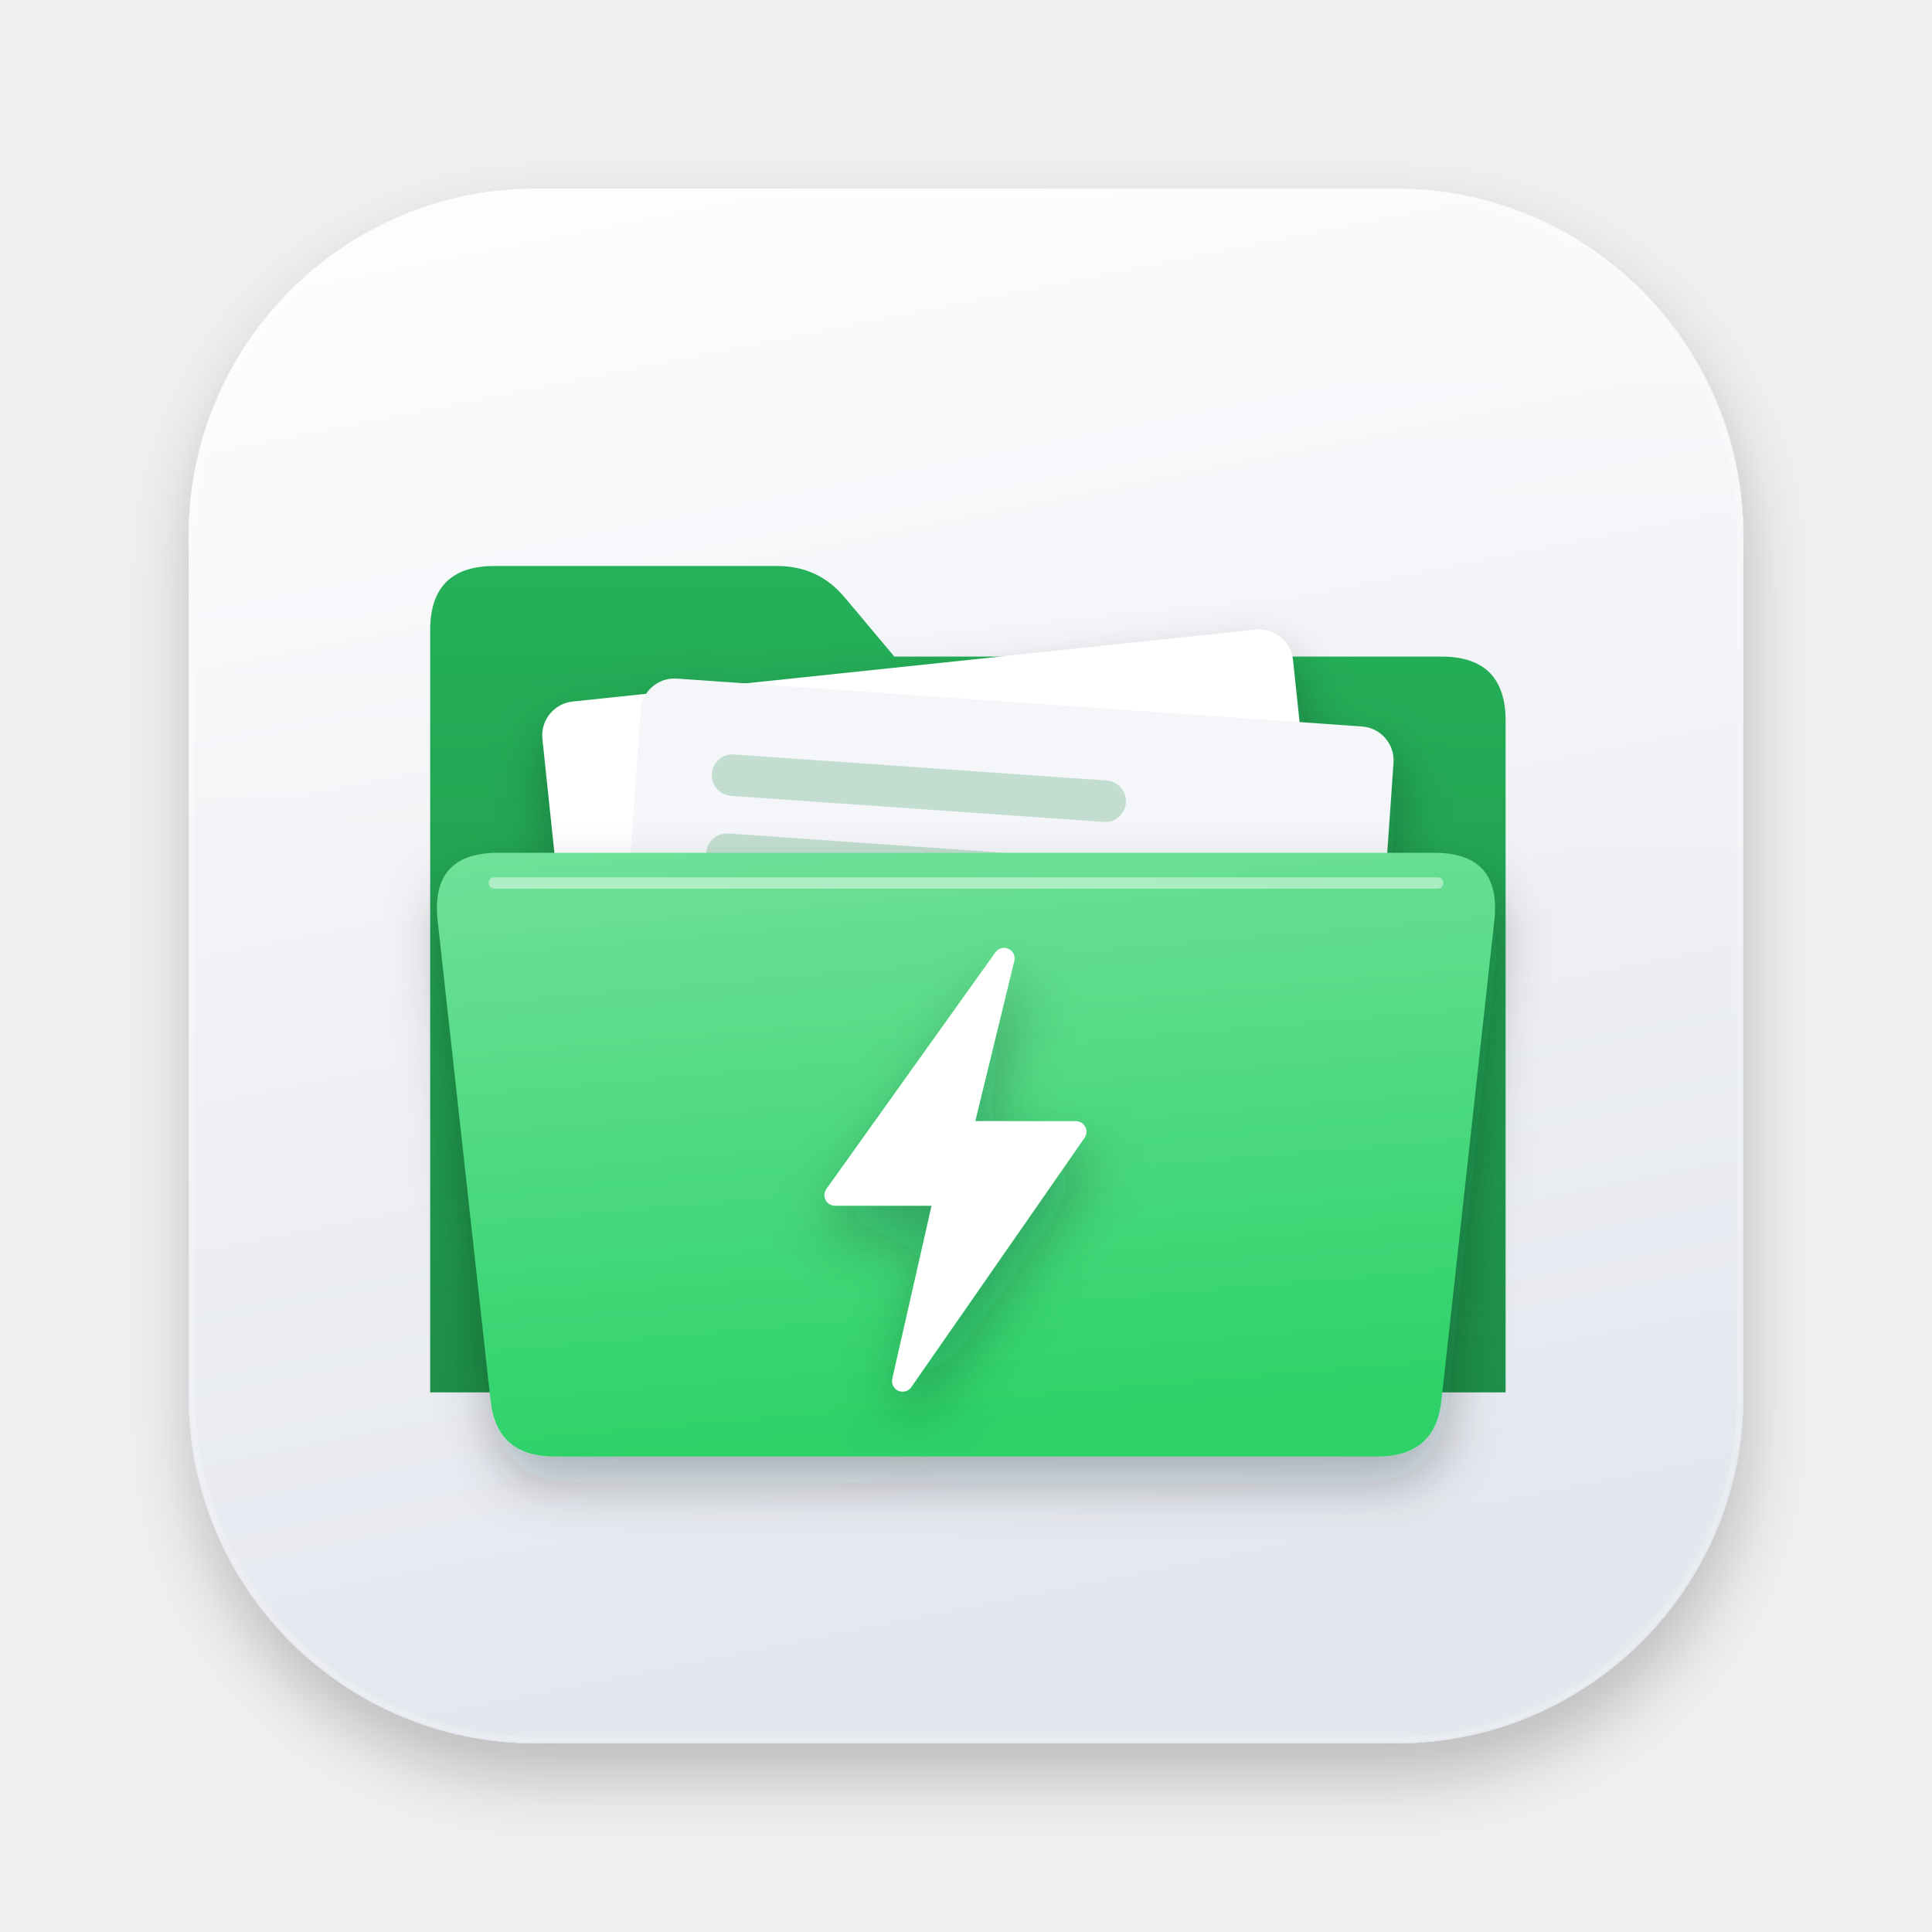
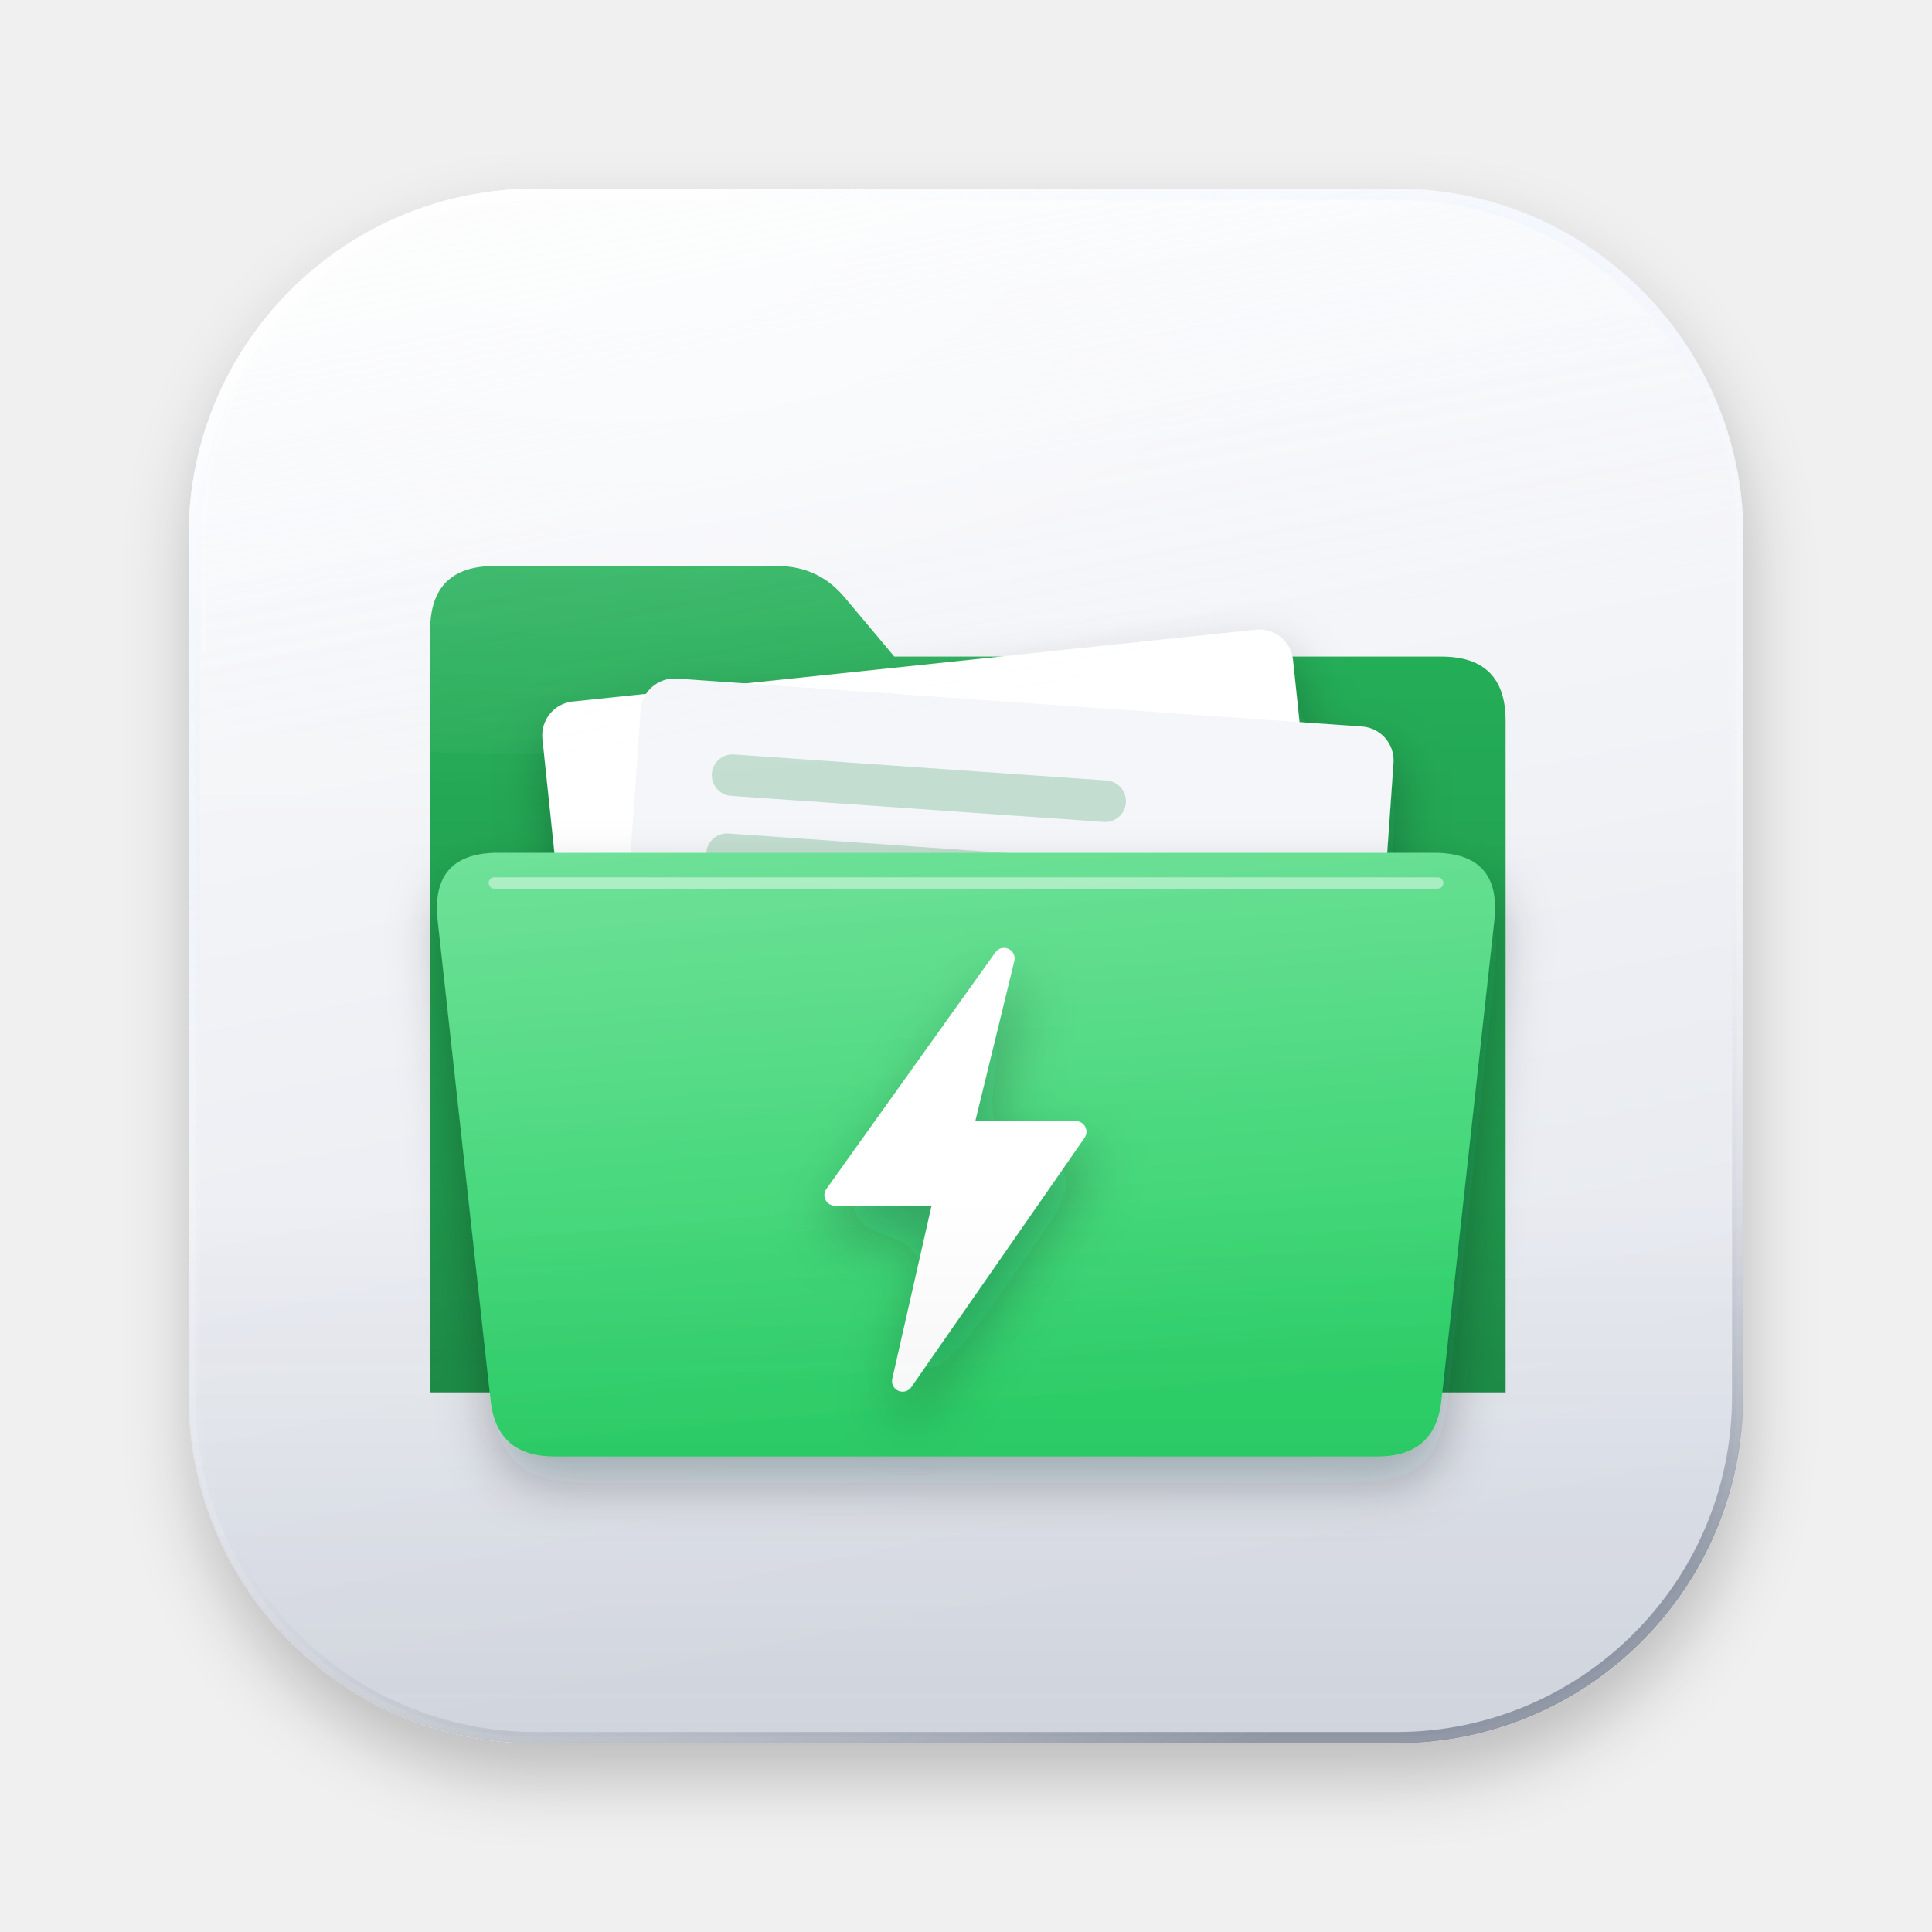
<svg xmlns="http://www.w3.org/2000/svg" width="1024" height="1024" viewBox="0 0 1024 1024">
  <defs>
    <linearGradient id="t" x2=".2" y2="1">
      <stop stop-color="#fdfdfe" />
      <stop offset="1" stop-color="#e4e7ee" />
    </linearGradient>
    <linearGradient id="b" x2="0" y2="1">
      <stop offset="0" stop-color="rgb(37,177,89)" />
      <stop offset="1" stop-color="rgb(30,143,72)" />
    </linearGradient>
    <linearGradient id="f" x2=".15" y2="1">
      <stop offset="0" stop-color="rgb(112,225,153)" />
      <stop offset="1" stop-color="rgb(45,210,105)" />
    </linearGradient>
    <filter id="lf" x="-30%" y="-30%" width="160%" height="170%">
      <feDropShadow dy="14" stdDeviation="14" flood-color="#081321" flood-opacity=".28" />
    </filter>
    <filter id="sh" x="-20%" y="-20%" width="140%" height="150%">
      <feDropShadow dy="18" stdDeviation="18" flood-color="#070d18" flood-opacity=".22" />
    </filter>
    <linearGradient id="gl" x2="0" y2="1">
      <stop stop-color="#fff" stop-opacity=".22" />
      <stop offset=".5" stop-color="#fff" stop-opacity="0" />
    </linearGradient>
  </defs>
  <rect x="100" y="100" width="824" height="824" rx="184" fill="url(#t)" filter="url(#sh)" />
  <rect x="100" y="100" width="824" height="824" rx="184" fill="url(#gl)" />
  <rect x="102" y="102" width="820" height="820" rx="182" fill="none" stroke="#fff" stroke-opacity=".2" stroke-width="3" />
  <path d="M262 300h150q22 0 36 17l26 31h290q34 0 34 34v356H228V334q0-34 34-34z" fill="url(#b)" />
  <g filter="url(#lf)">
    <rect x="300" y="352" width="400" height="300" rx="18" fill="#fff" transform="rotate(-6 500 500)" />
    <rect x="330" y="372" width="400" height="300" rx="18" fill="#f4f6fa" transform="rotate(4 530 520)" />
  </g>
  <g fill="rgba(103,178,130,0.35)" transform="rotate(4 530 520)">
    <rect x="370" y="410" width="220" height="22" rx="11" />
    <rect x="370" y="452" width="300" height="22" rx="11" />
  </g>
  <path d="M232 488q-4-36 32-36h496q36 0 32 36l-28 254q-3 30-34 30H294q-31 0-34-30z" fill="url(#f)" filter="url(#lf)" />
  <path d="M262 468h500" stroke="#fff" stroke-opacity=".45" stroke-width="6" stroke-linecap="round" />
  <path transform="translate(512 620) scale(1.12)" d="M18-100-62 12h52l-20 88 82-118h-54z" fill="#fff" stroke="#fff" stroke-width="10" stroke-linejoin="round" filter="url(#lf)" />
+   <defs>
+     <clipPath id="mac-surface">
+       <rect x="100" y="100" width="824" height="824" rx="184" />
+     </clipPath>
+     <linearGradient id="mac-reflection" x1=".15" y1="0" x2=".65" y2="1">
+       <stop stop-color="#fff" stop-opacity=".24" />
+       <stop offset=".55" stop-color="#e9f6ff" stop-opacity=".07" />
+       <stop offset="1" stop-color="#fff" stop-opacity="0" />
+     </linearGradient>
+     <radialGradient id="mac-glare" gradientUnits="userSpaceOnUse" cx="330" cy="100" r="600" gradientTransform="translate(0 45) scale(1 .55)">
+       <stop stop-color="#fff" stop-opacity=".16" />
+       <stop offset="1" stop-color="#fff" stop-opacity="0" />
+     </radialGradient>
+     <linearGradient id="mac-bevel" x1=".3" y1="0" x2=".7" y2="1">
+       <stop stop-color="#fff" stop-opacity=".72" />
+       <stop offset=".27" stop-color="#e4efff" stop-opacity=".25" />
+       <stop offset=".6" stop-color="#fff" stop-opacity=".03" />
+       <stop offset="1" stop-color="#04112c" stop-opacity=".32" />
+     </linearGradient>
+     <linearGradient id="mac-base" x2="0" y2="1">
+       <stop offset=".65" stop-color="#06122b" stop-opacity="0" />
+       <stop offset="1" stop-color="#06122b" stop-opacity=".09" />
+     </linearGradient>
+   </defs>
+   <g clip-path="url(#mac-surface)">
+     <path d="M100 100H924V315C692 284 414 458 100 379Z" fill="url(#mac-reflection)" />
+     <rect x="100" y="100" width="824" height="824" fill="url(#mac-glare)" />
+     <rect x="100" y="100" width="824" height="824" fill="url(#mac-base)" />
+     <rect x="103" y="103" width="818" height="818" rx="181" fill="none" stroke="url(#mac-bevel)" stroke-width="6" />
+     <path d="M108 345V284C108 187 187 108 284 108H713" fill="none" stroke="#fff" stroke-opacity=".22" stroke-width="2" stroke-linecap="round" />
+   </g>
</svg>
